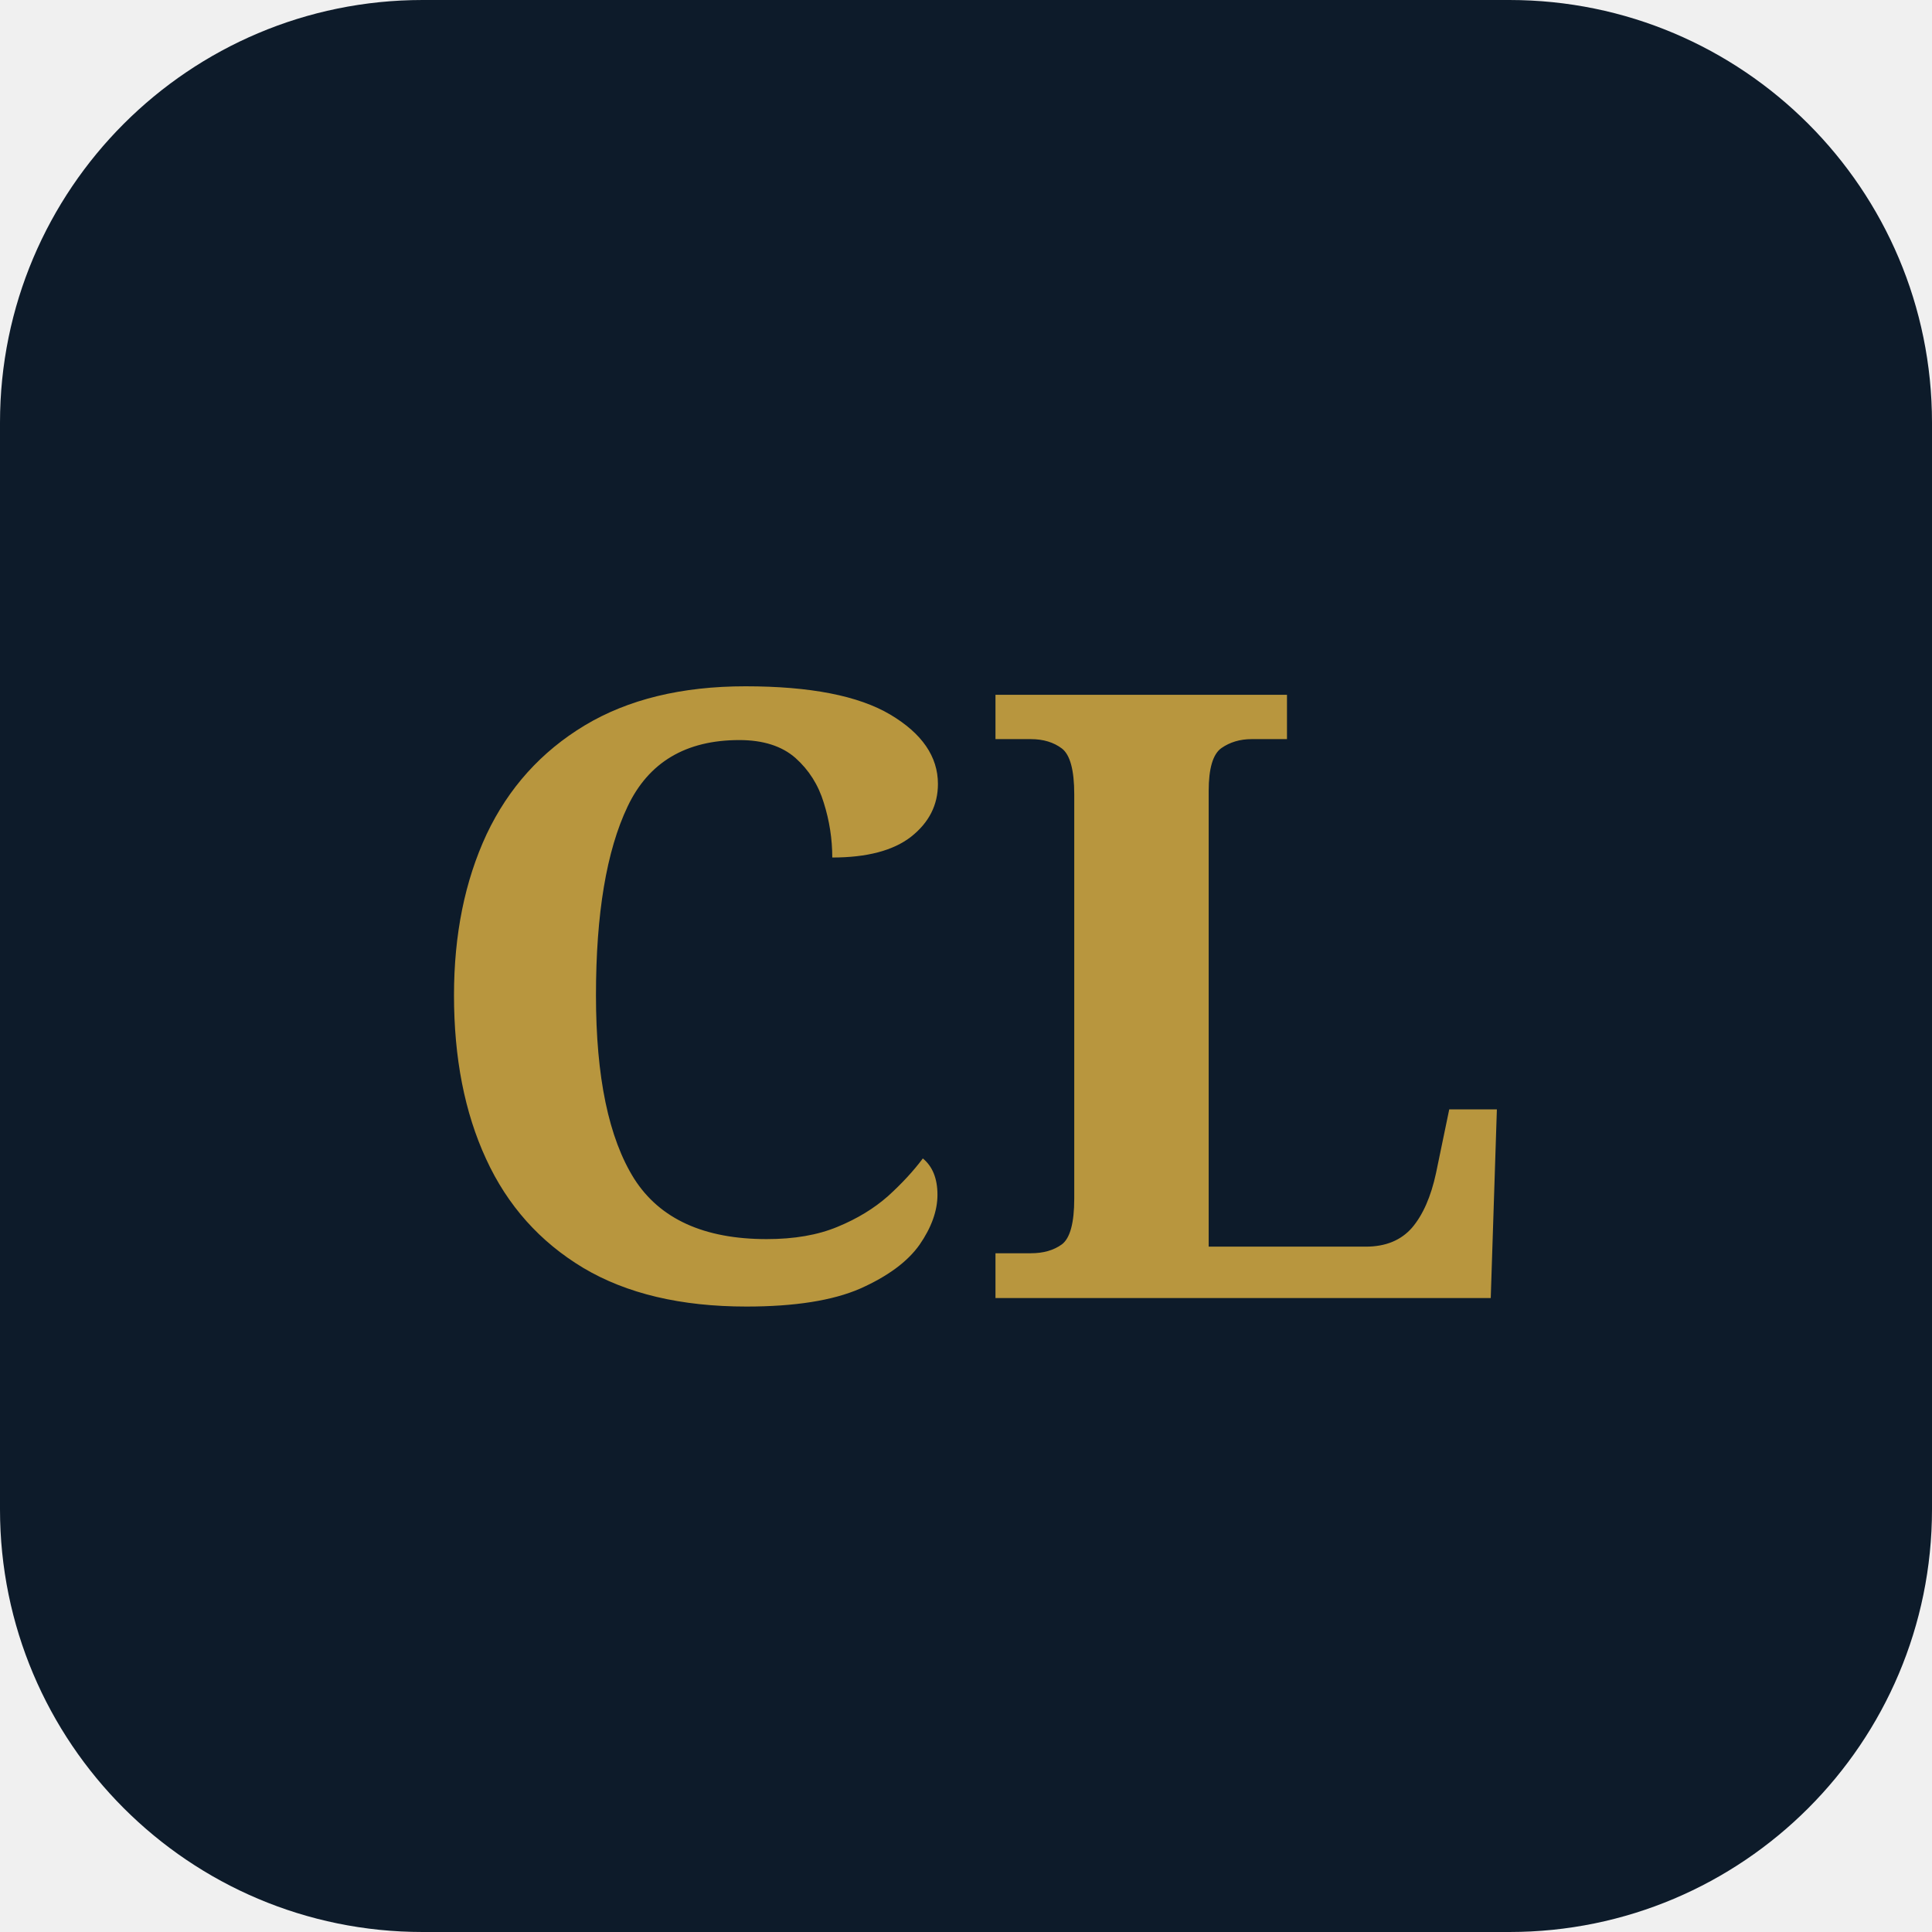
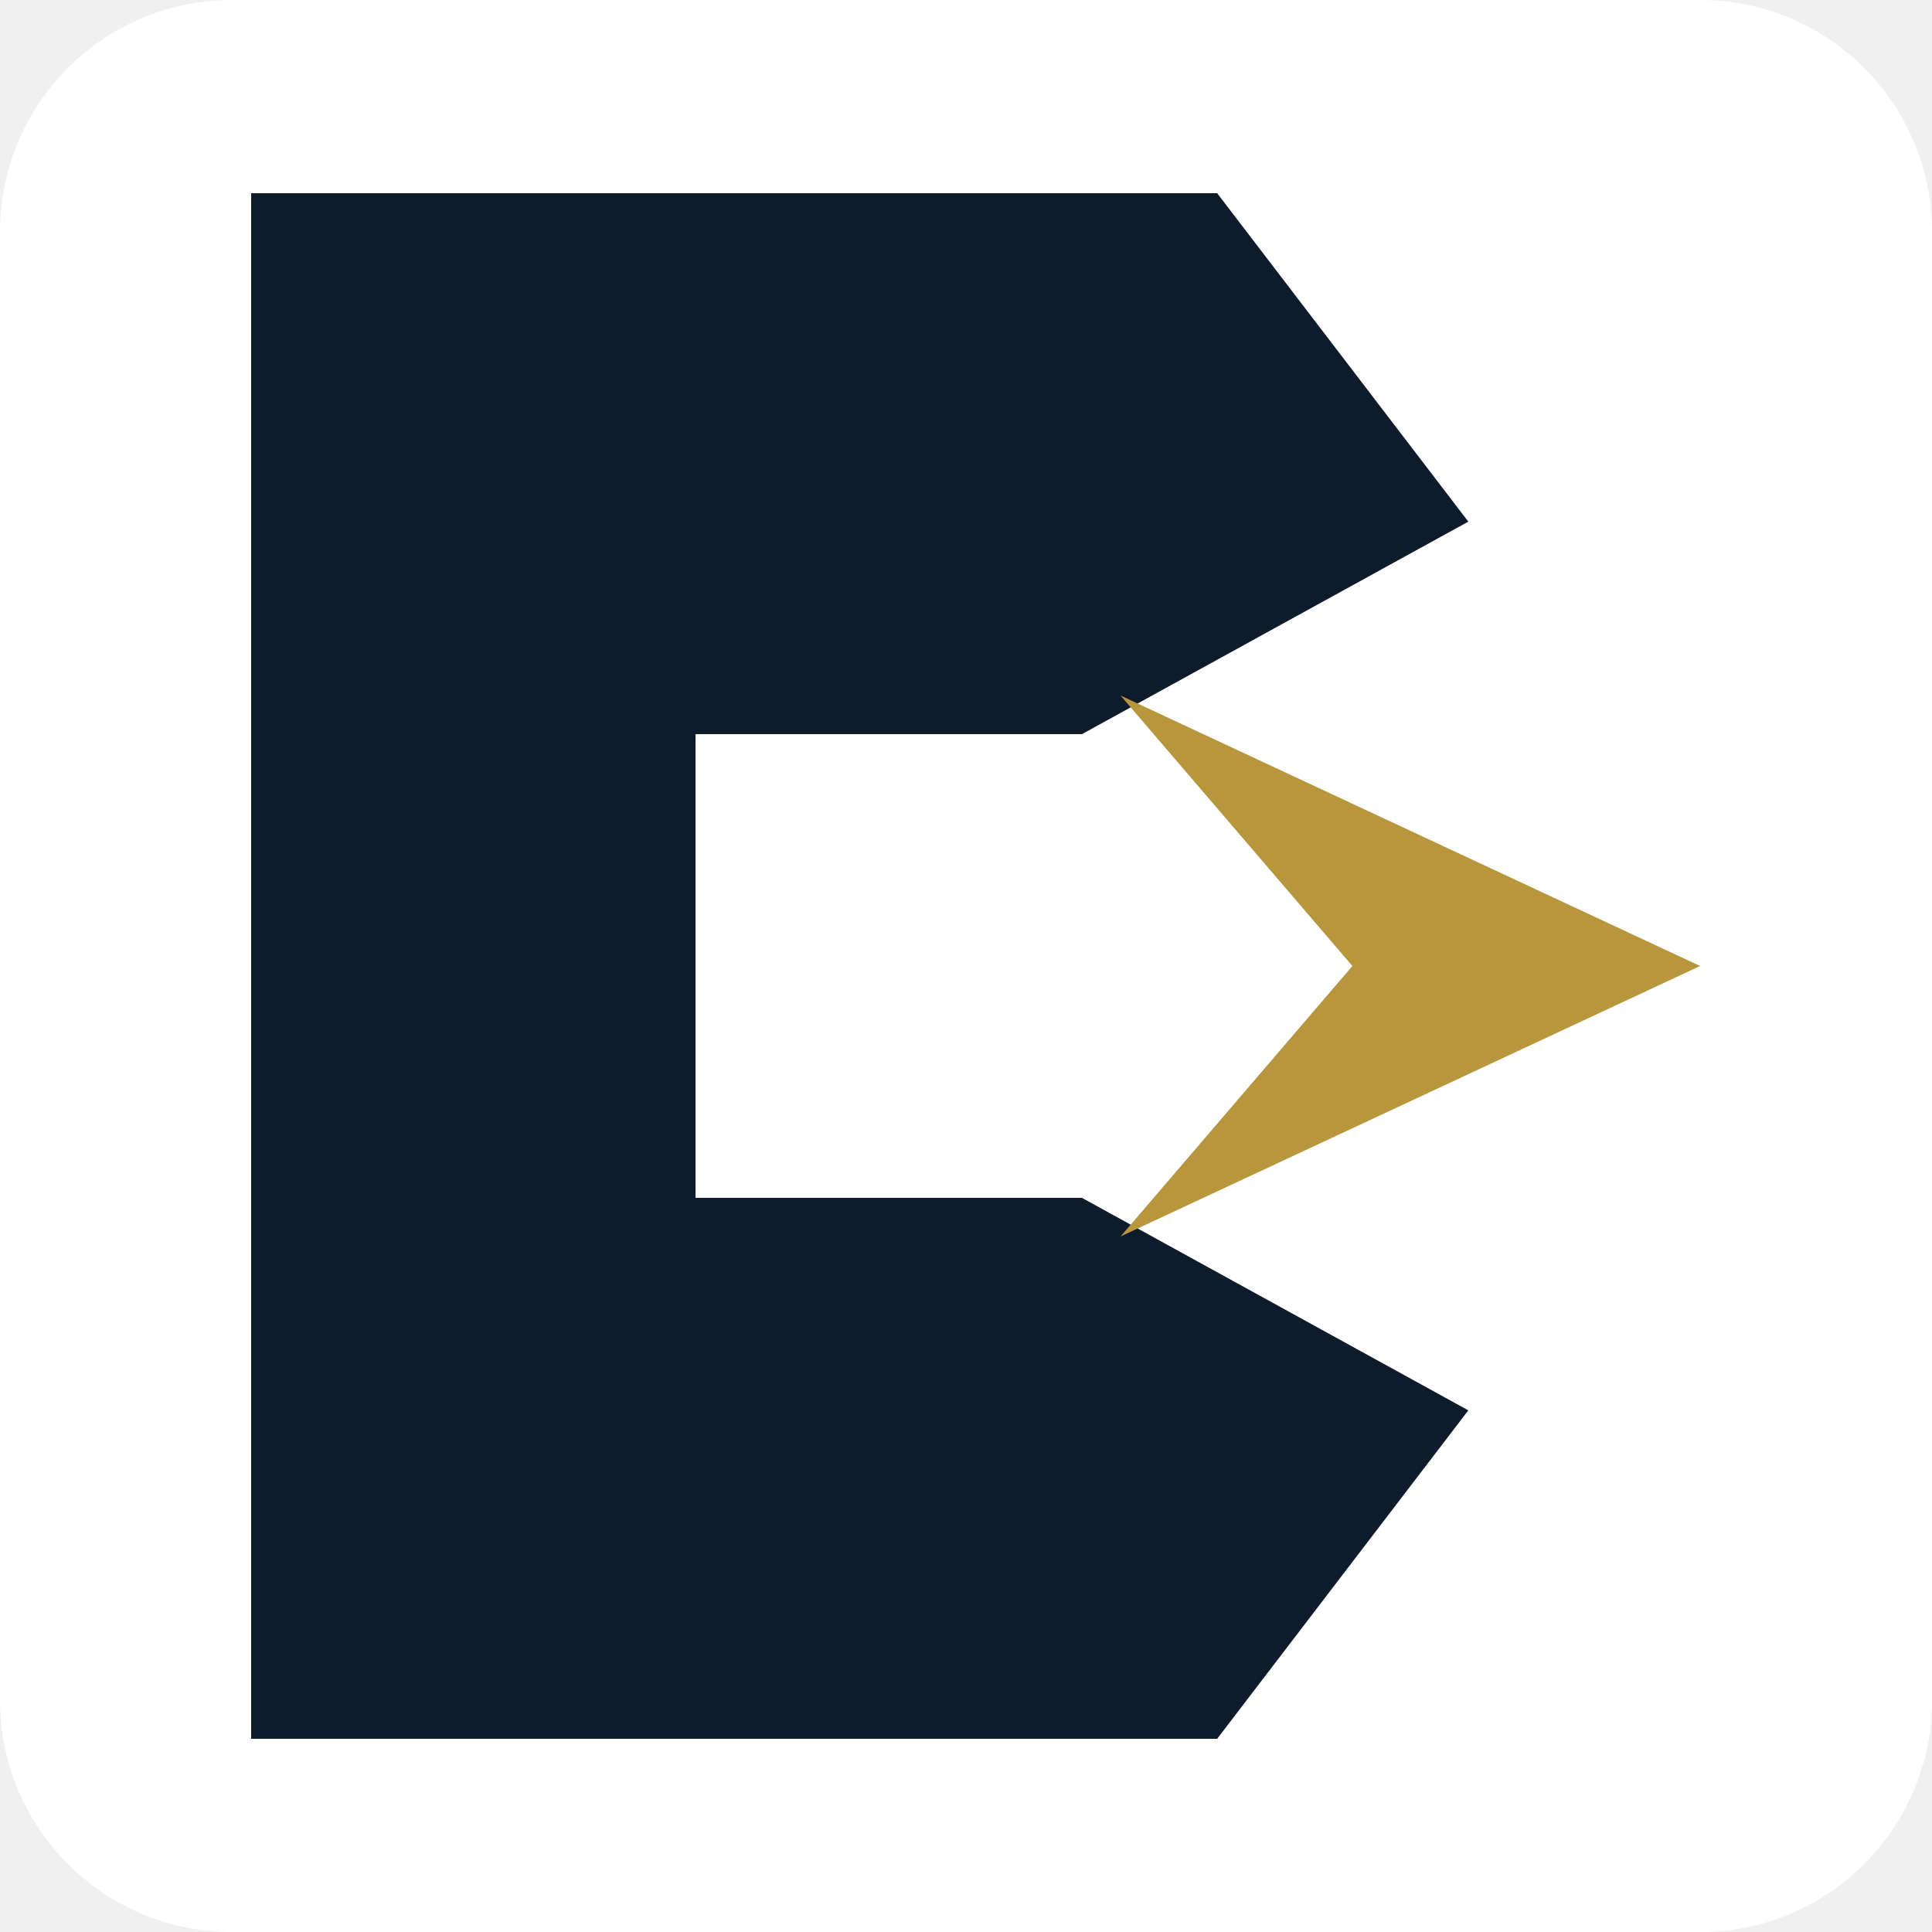
- <svg xmlns="http://www.w3.org/2000/svg" viewBox="0 0 64 64" fill="none">
-   <rect width="64" height="64" rx="14" fill="#0d1b2a" />
-   <text x="32" y="43" font-family="Georgia, serif" font-size="28" font-weight="700" text-anchor="middle" fill="#b8963e">CL</text>
+ <svg xmlns="http://www.w3.org/2000/svg" viewBox="0 0 100 100" fill="none">
+   <rect width="100" height="100" rx="12" fill="white" />
+   <polygon points="13,10 63,10 76,27 56,38 36,38 36,62 56,62 76,73 63,90 13,90" fill="#0d1b2a" />
+   <polygon points="58,36 88,50 58,64 70,50" fill="#b8963e" />
</svg>
